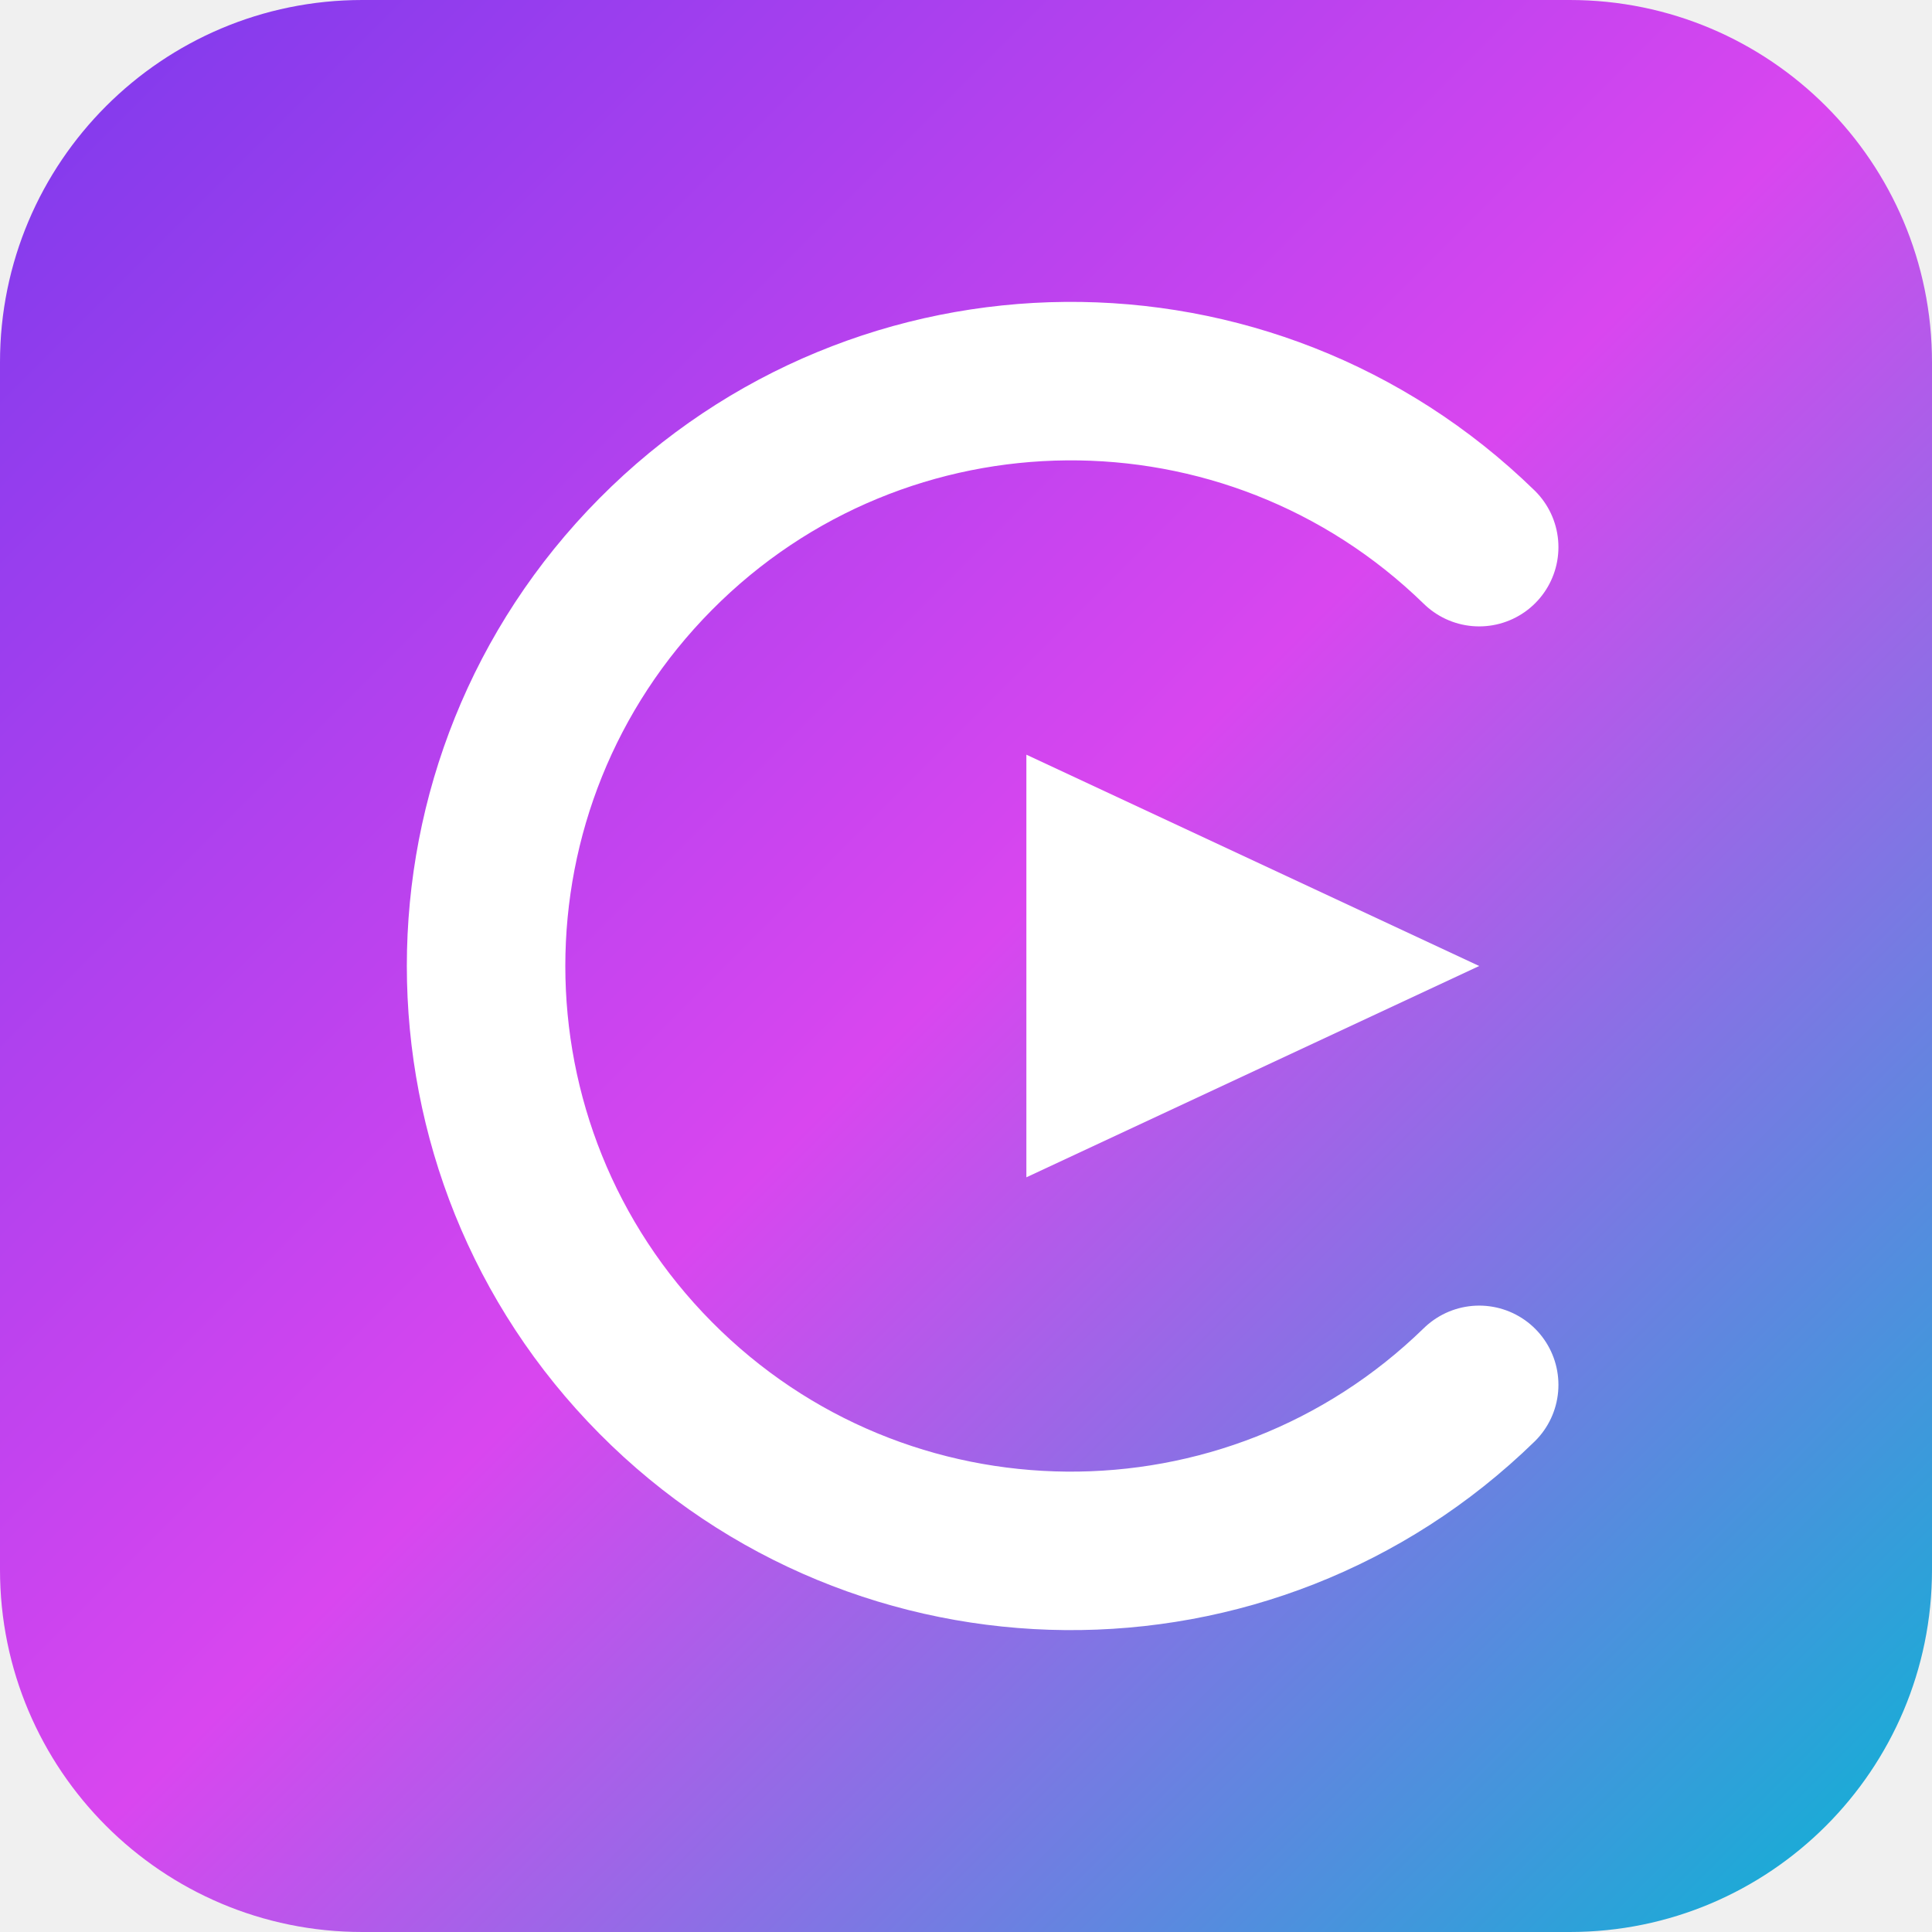
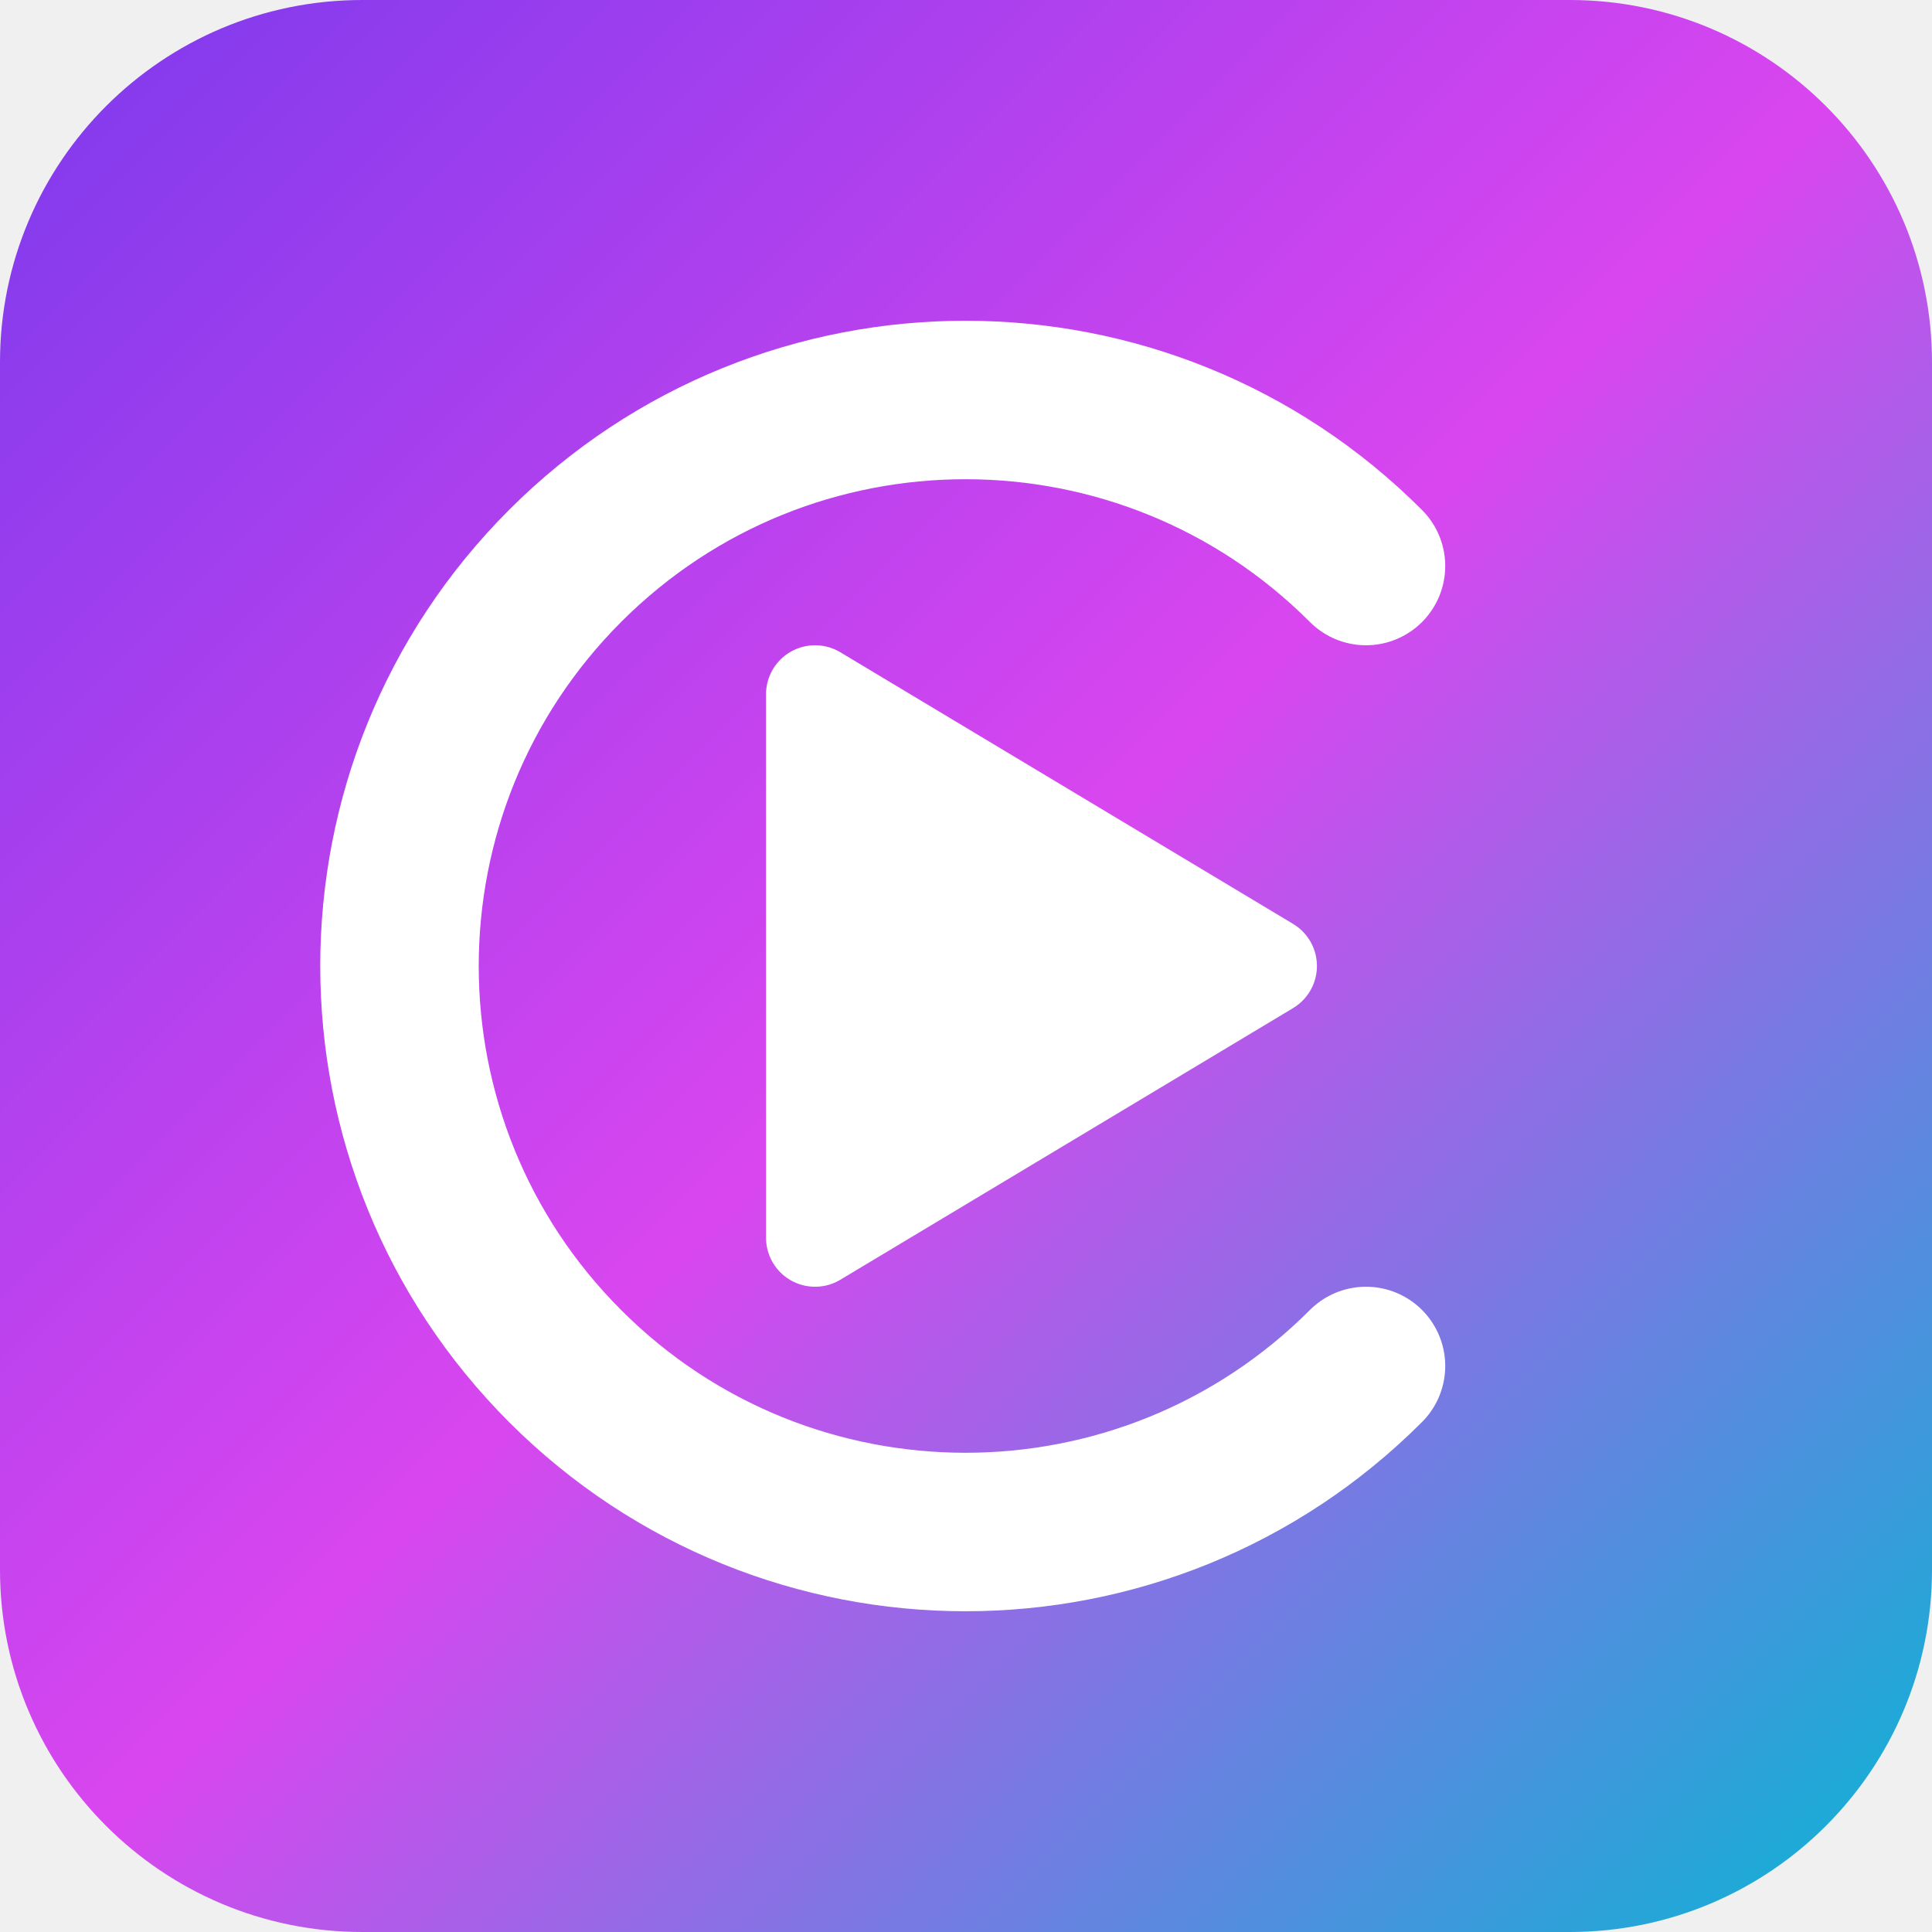
<svg xmlns="http://www.w3.org/2000/svg" viewBox="0 0 512 512">
  <defs>
    <linearGradient id="g" x1="0" y1="0" x2="512" y2="512" gradientUnits="userSpaceOnUse">
      <stop offset="0" stop-color="#7c3aed" />
      <stop offset="0.5" stop-color="#d946ef" />
      <stop offset="1" stop-color="#06b6d4" />
    </linearGradient>
  </defs>
  <rect width="512" height="512" rx="96" fill="url(#g)" />
-   <g transform="translate(12 0)">
-     <path d="M380 145 a155 155 0 1 0 0 222" stroke="white" stroke-width="42" stroke-linecap="round" fill="none" />
-     <path d="M260 200 L380 256 L260 312 Z" fill="white" />
-   </g>
+   <path d="M362 150 A150 150 0 1 0 362 362" stroke="white" stroke-width="42" stroke-linecap="round" fill="none" />
+   <path d="M216 184 L336 256 L216 328 Z" fill="white" stroke="white" stroke-width="26" stroke-linejoin="round" />
</svg>
